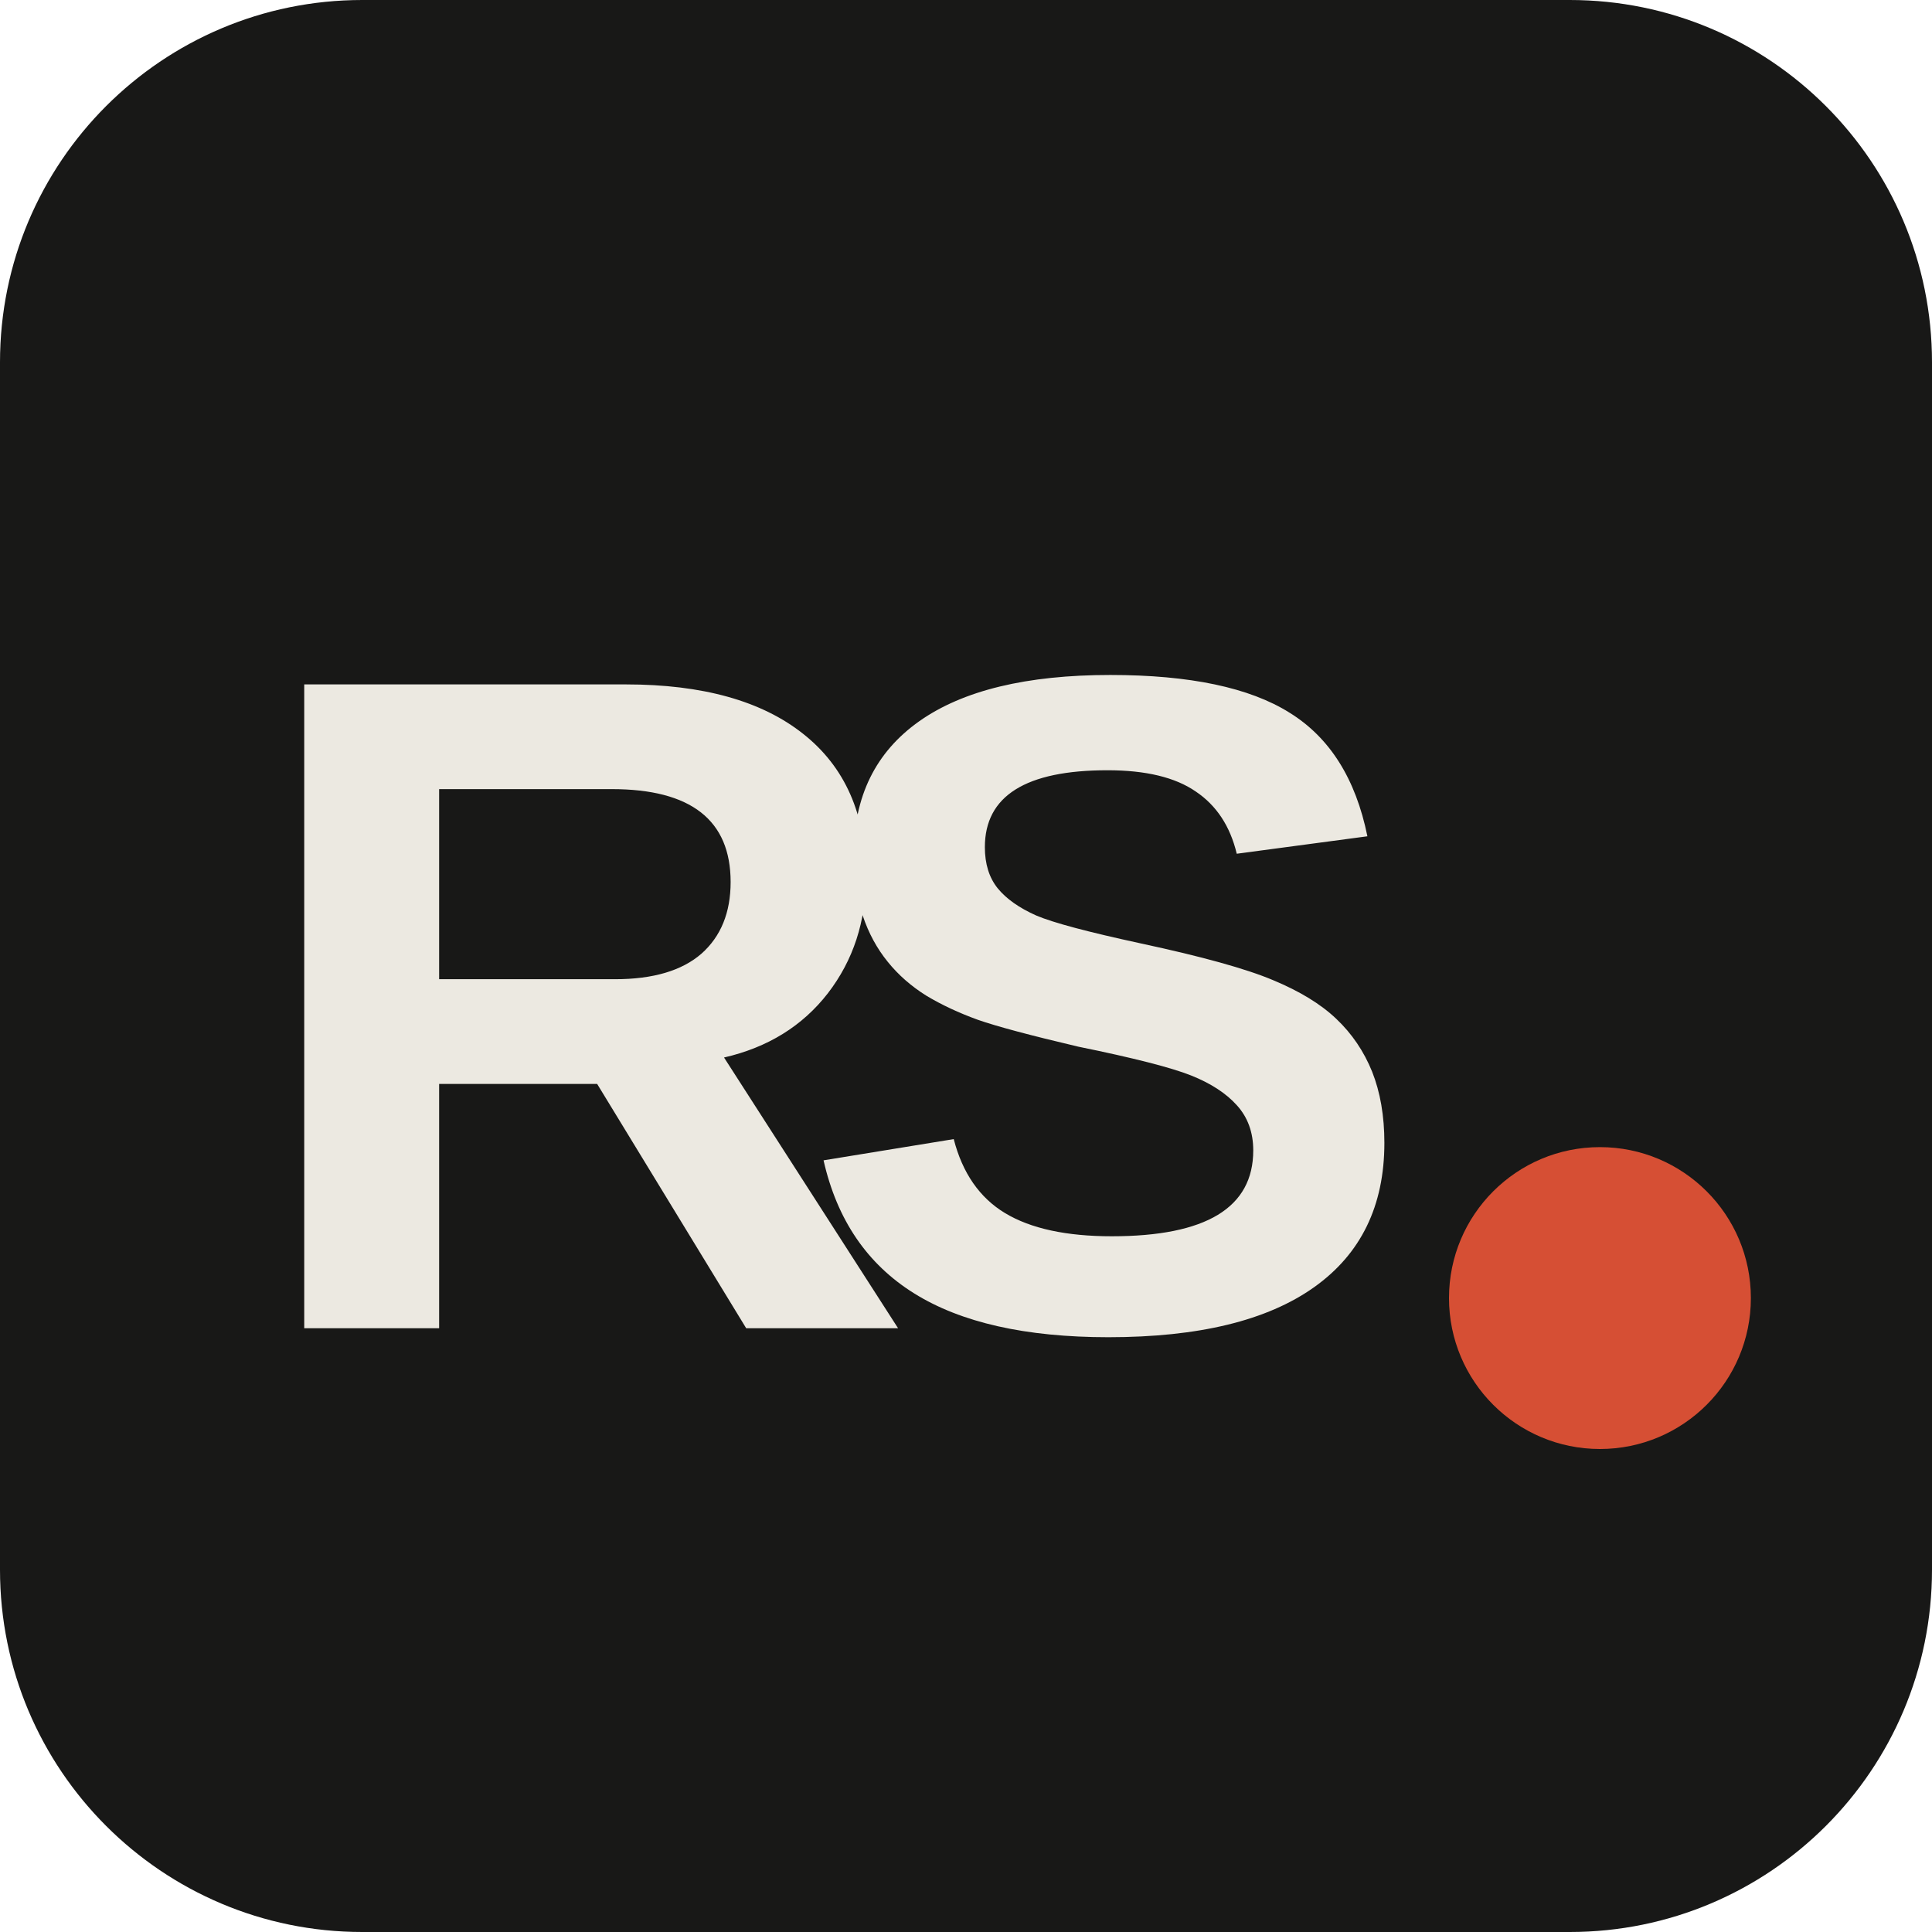
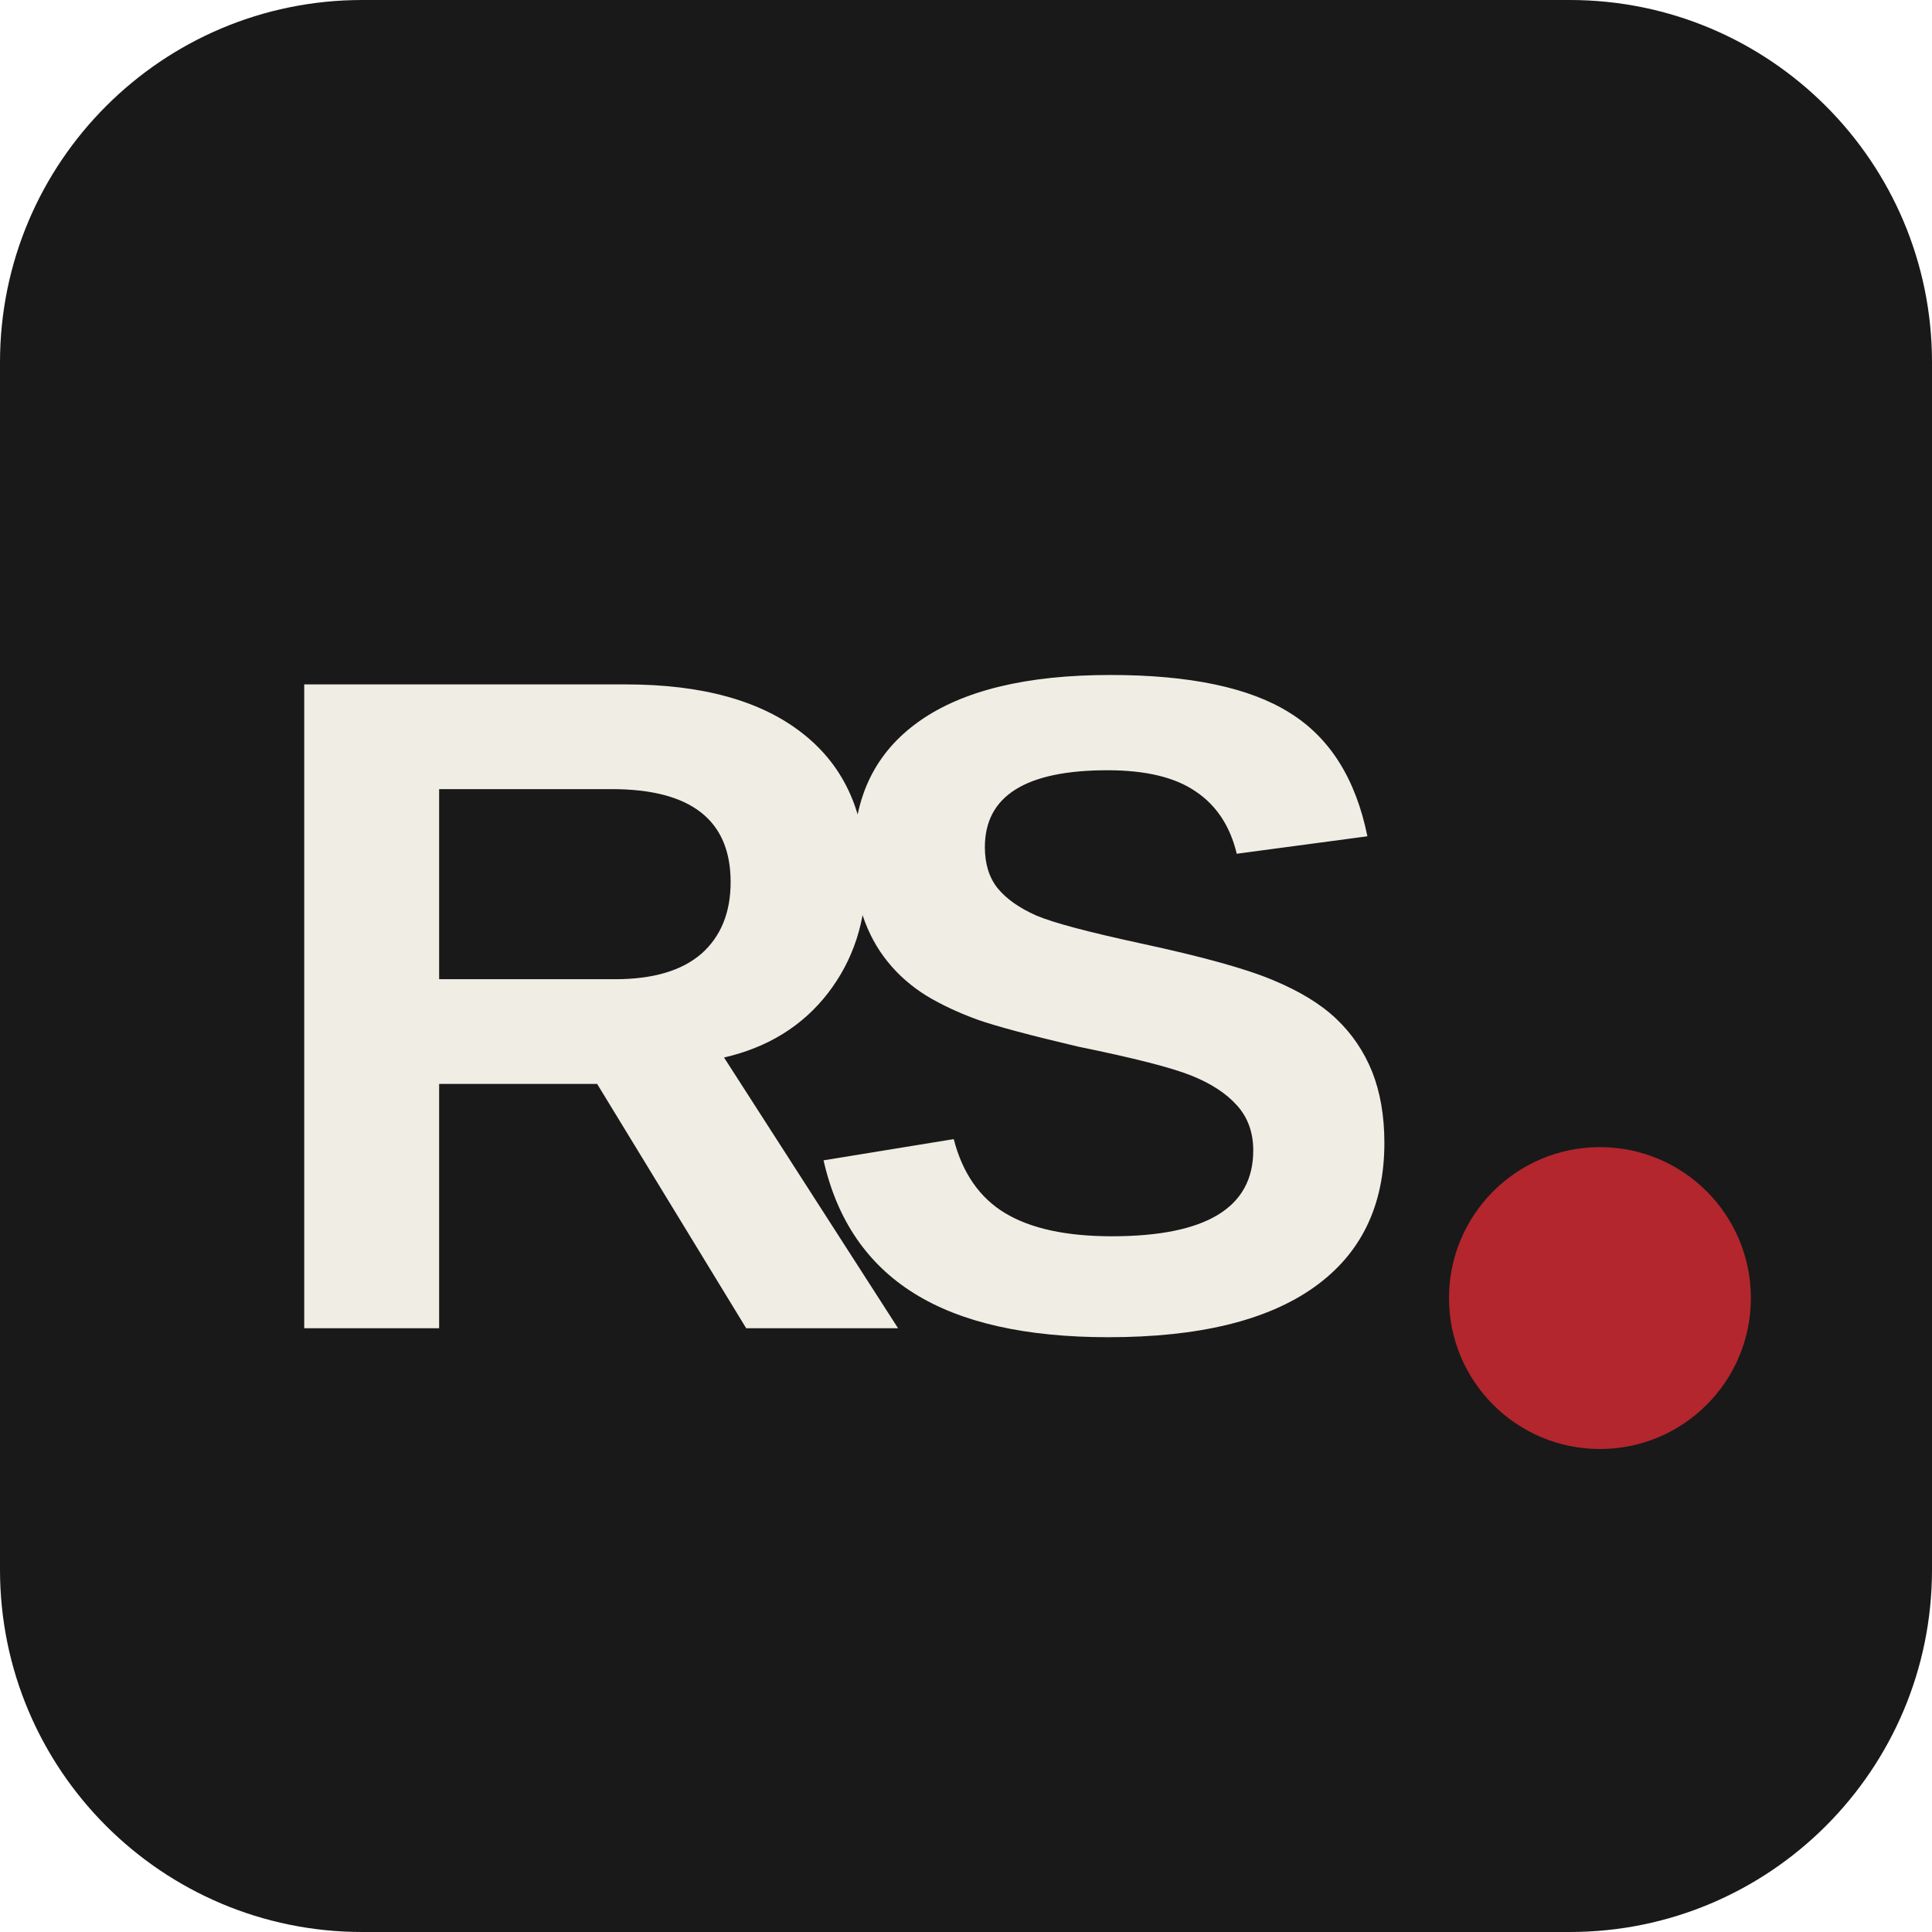
<svg xmlns="http://www.w3.org/2000/svg" viewBox="0 0 64 64">
-   <rect width="64" height="64" rx="12" fill="#181817" />
-   <text x="8" y="44" fill="#ece9e1" font-family="Arial,sans-serif" font-size="31" font-weight="800" letter-spacing="-4">RS</text>
-   <circle cx="53" cy="43" r="5" fill="#d64f34" />
+   <rect width="64" height="64" rx="12" fill="#191919" />
+   <text x="8" y="44" fill="#f0ede4" font-family="Arial,sans-serif" font-size="31" font-weight="800" letter-spacing="-4">RS</text>
+   <circle cx="53" cy="43" r="5" fill="#b3262d" />
</svg>
